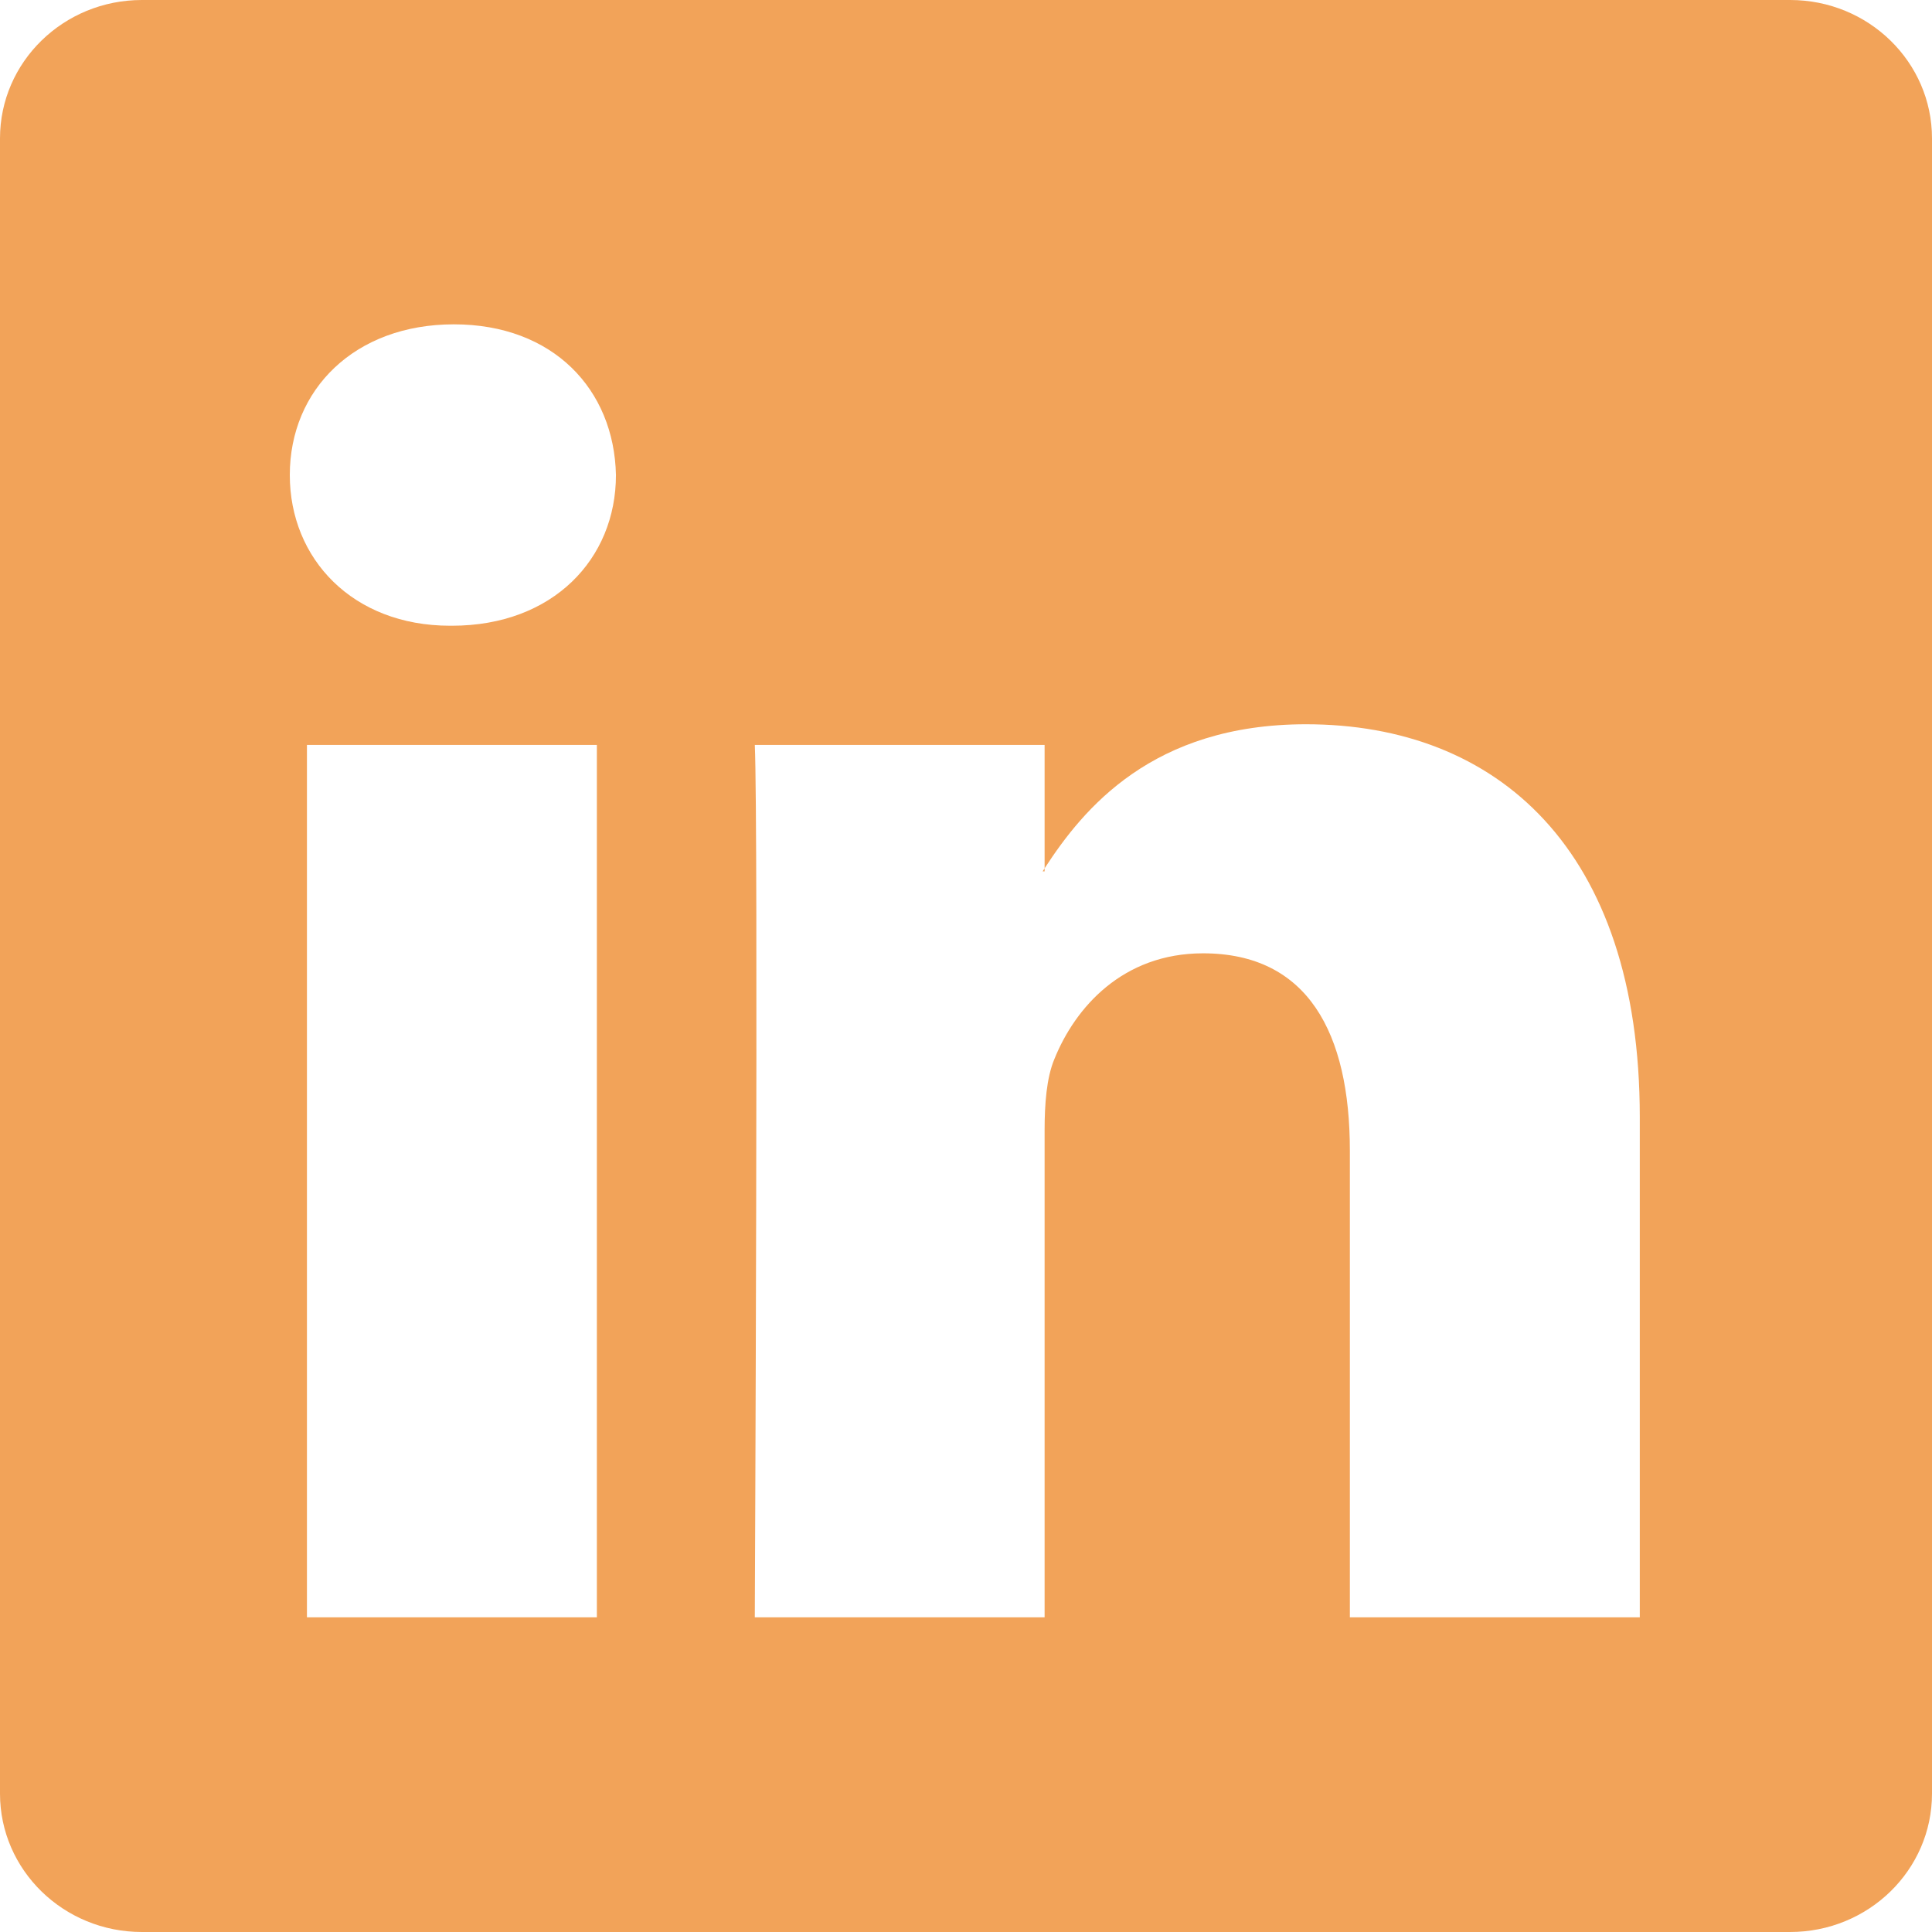
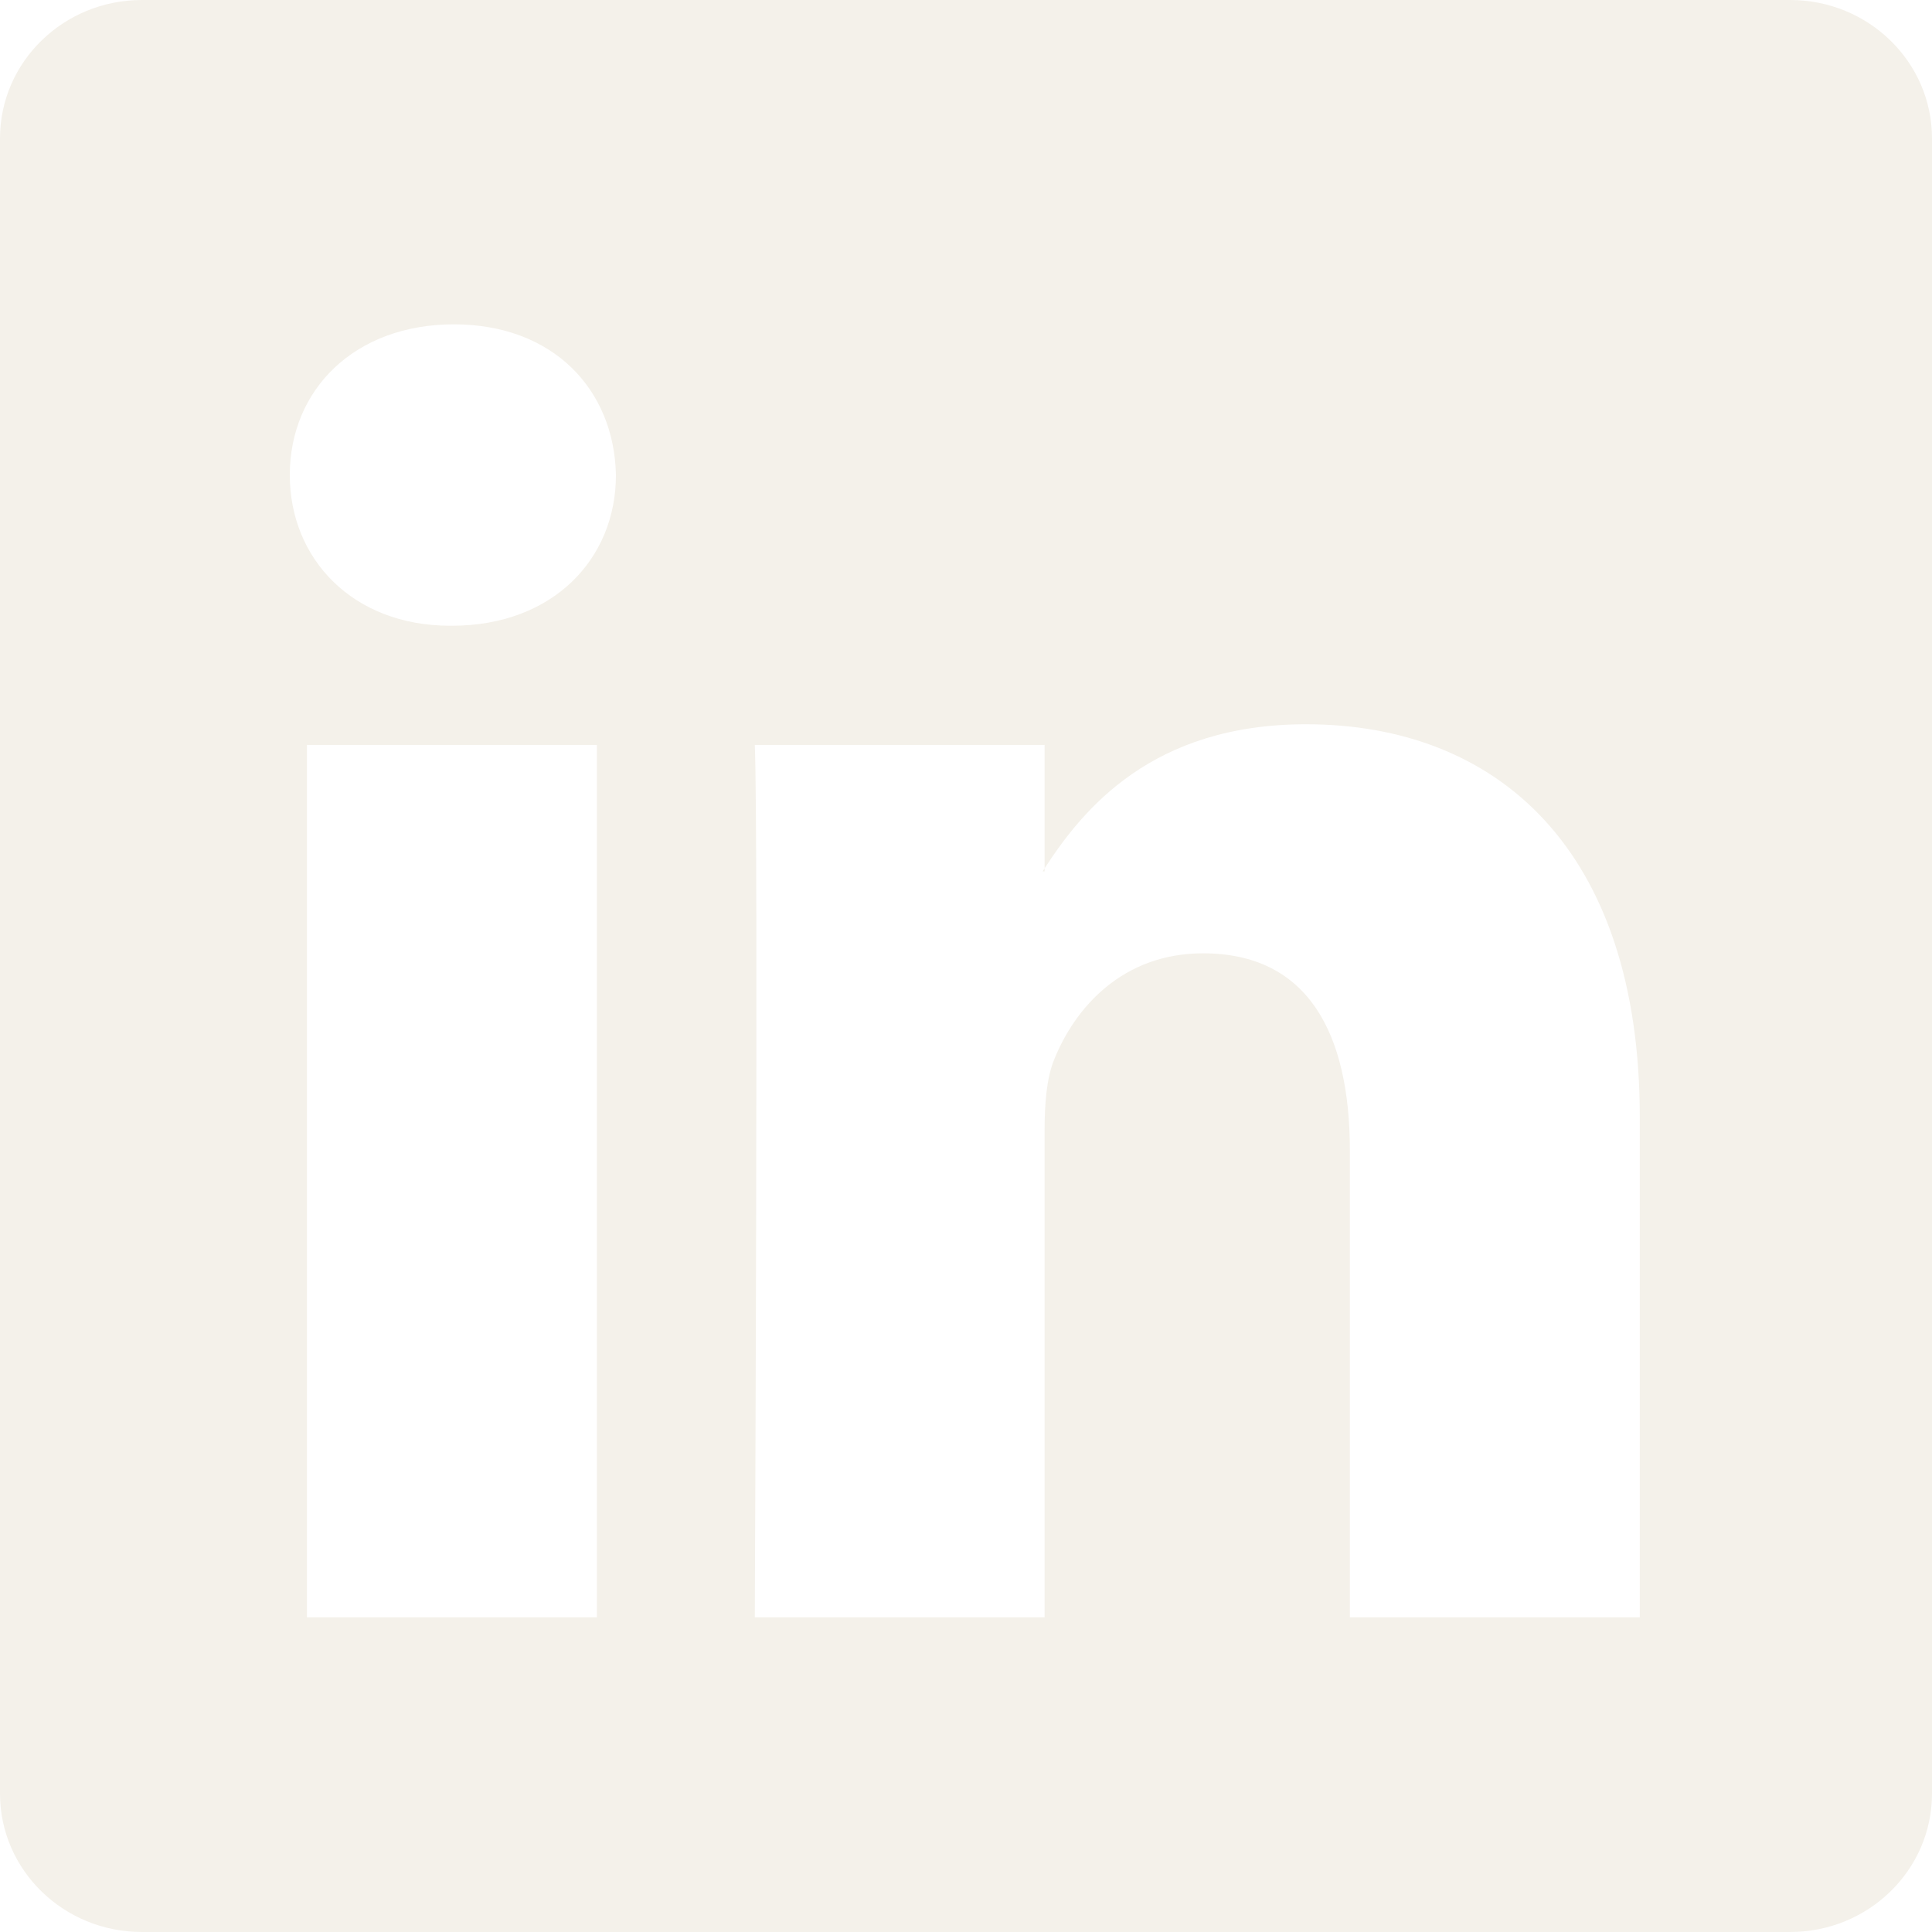
- <svg xmlns="http://www.w3.org/2000/svg" width="16" height="16" fill="#F2A359" class="bi bi-linkedin" viewBox="0 0 16 16">
+ <svg xmlns="http://www.w3.org/2000/svg" width="16" height="16" fill="#F4F1EA" class="bi bi-linkedin" viewBox="0 0 16 16">
  <path d="M0 1.146C0 .513.526 0 1.175 0h13.65C15.474 0 16 .513 16 1.146v13.708c0 .633-.526 1.146-1.175 1.146H1.175C.526 16 0 15.487 0 14.854zm4.943 12.248V6.169H2.542v7.225zm-1.2-8.212c.837 0 1.358-.554 1.358-1.248-.015-.709-.52-1.248-1.342-1.248S2.4 3.226 2.4 3.934c0 .694.521 1.248 1.327 1.248zm4.908 8.212V9.359c0-.216.016-.432.08-.586.173-.431.568-.878 1.232-.878.869 0 1.216.662 1.216 1.634v3.865h2.401V9.25c0-2.22-1.184-3.252-2.764-3.252-1.274 0-1.845.7-2.165 1.193v.025h-.016l.016-.025V6.169h-2.4c.03.678 0 7.225 0 7.225z" />
</svg>
